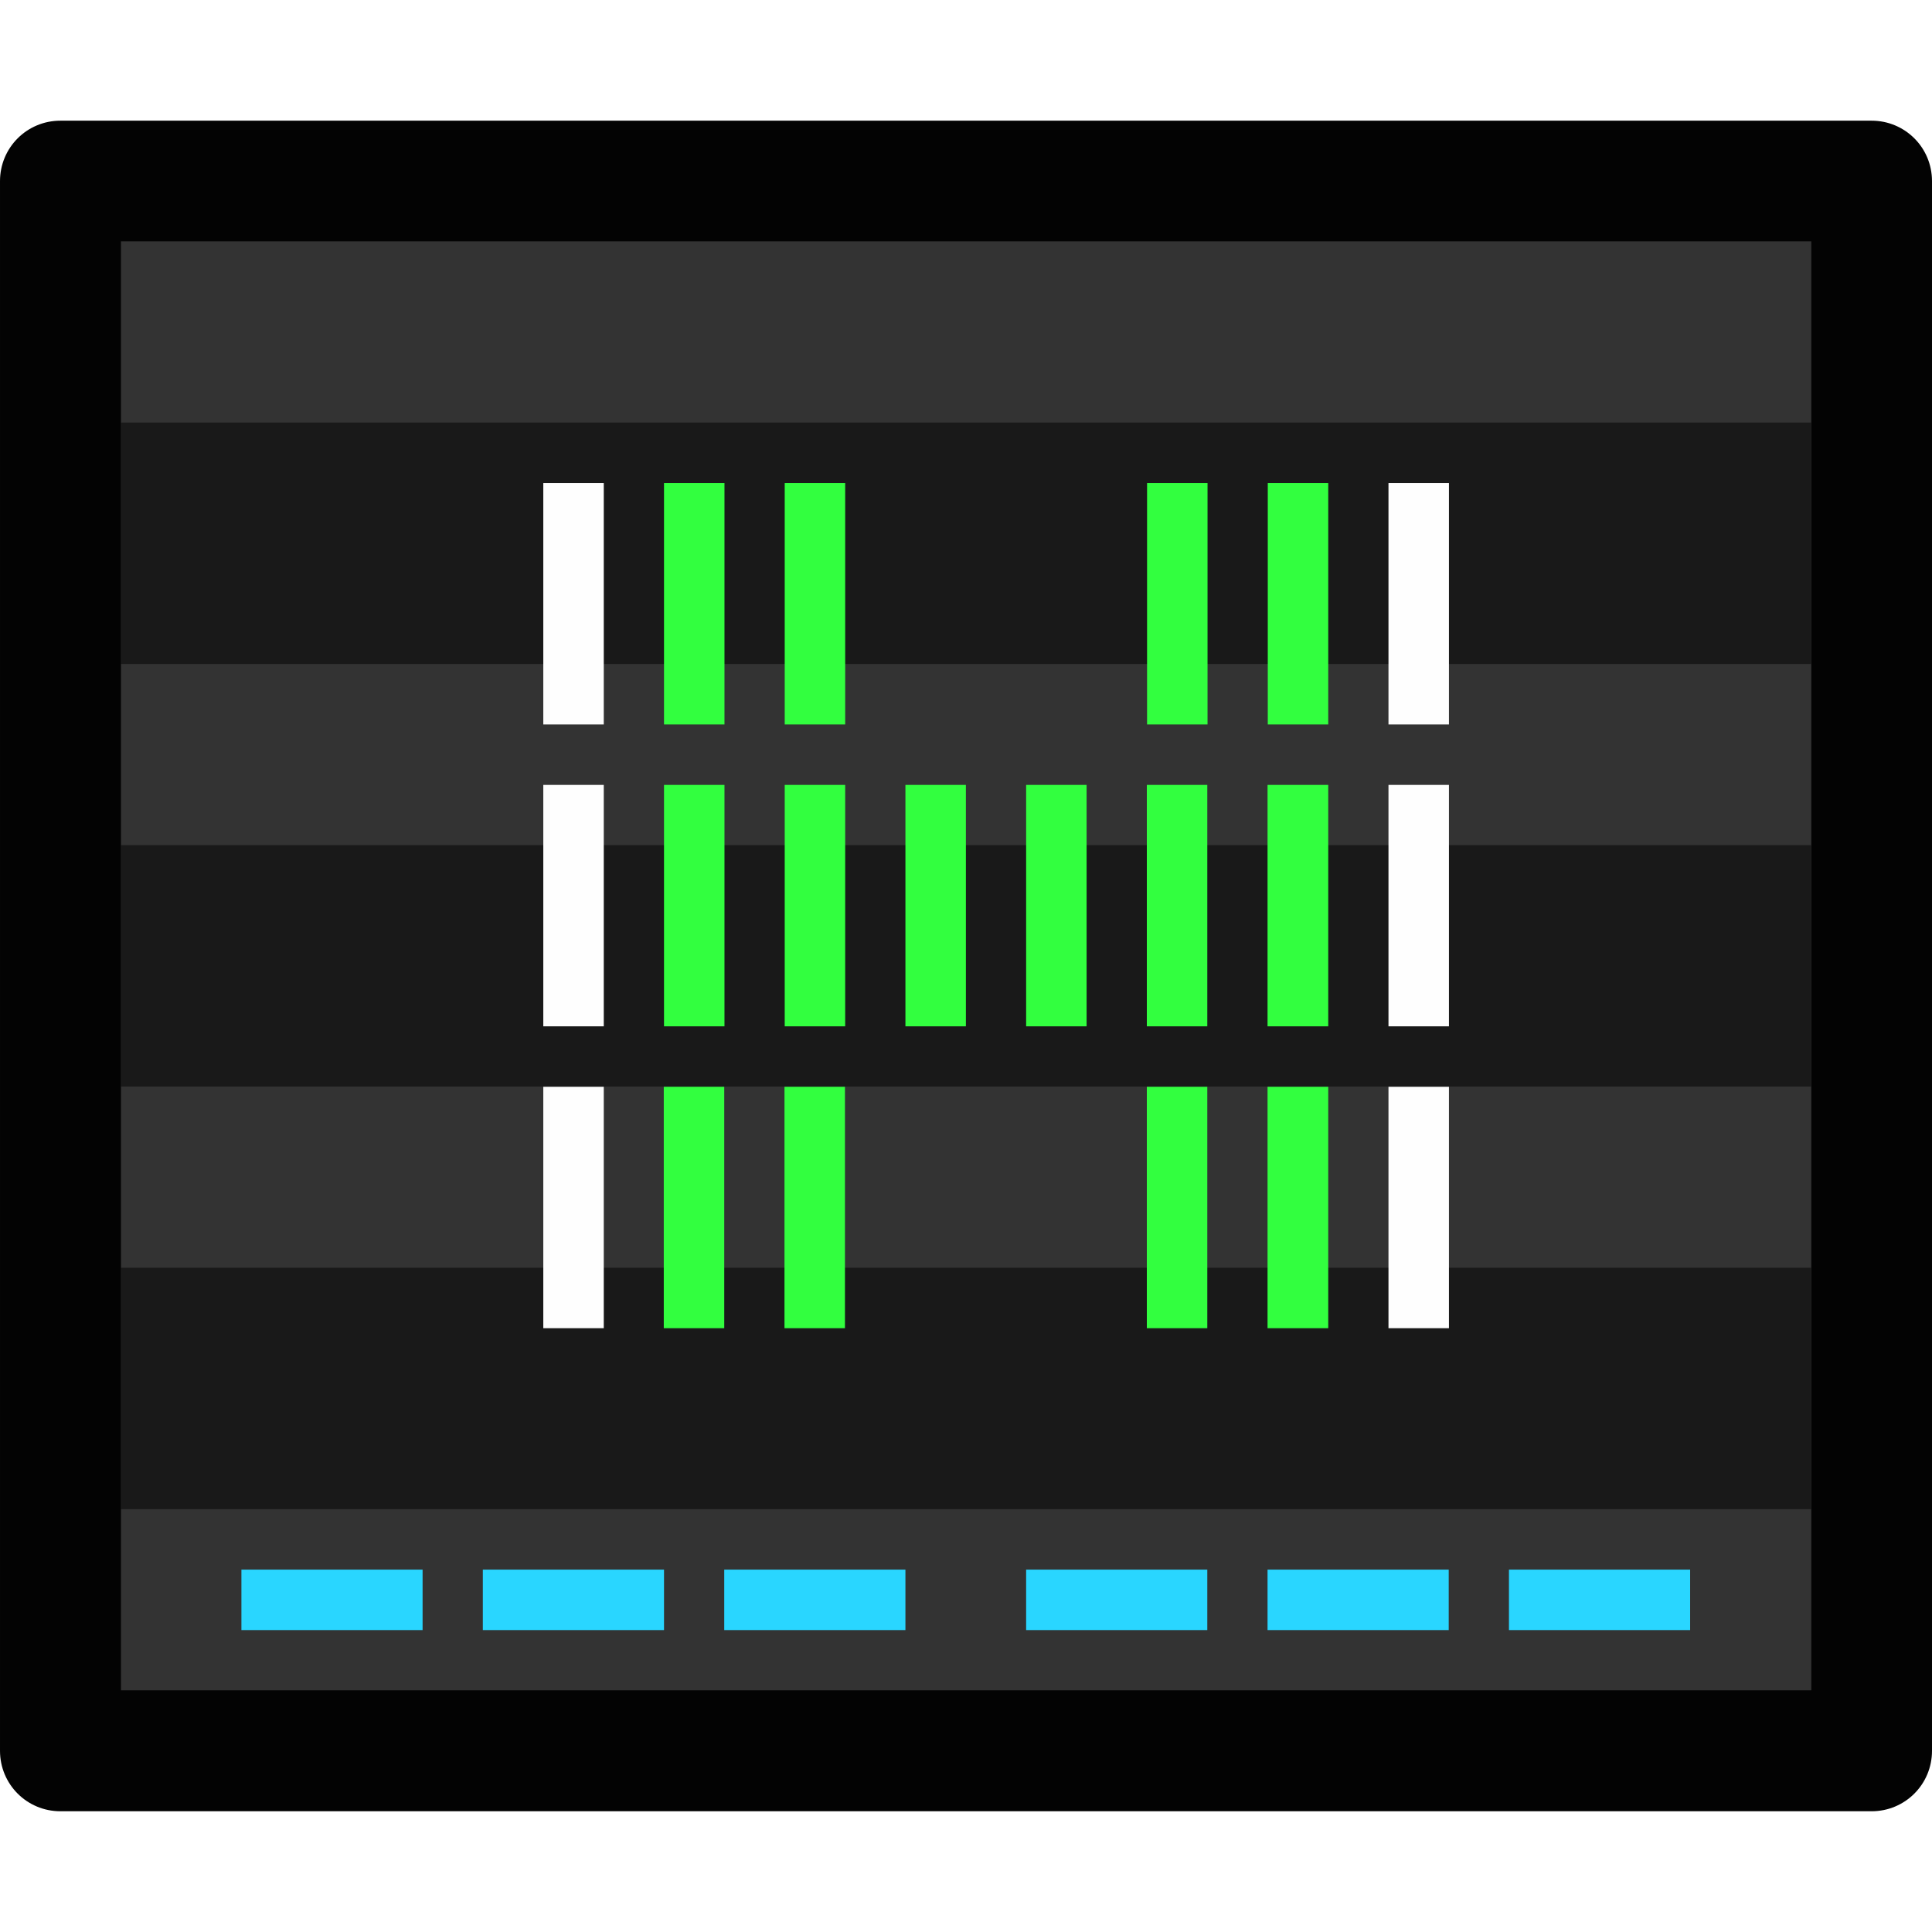
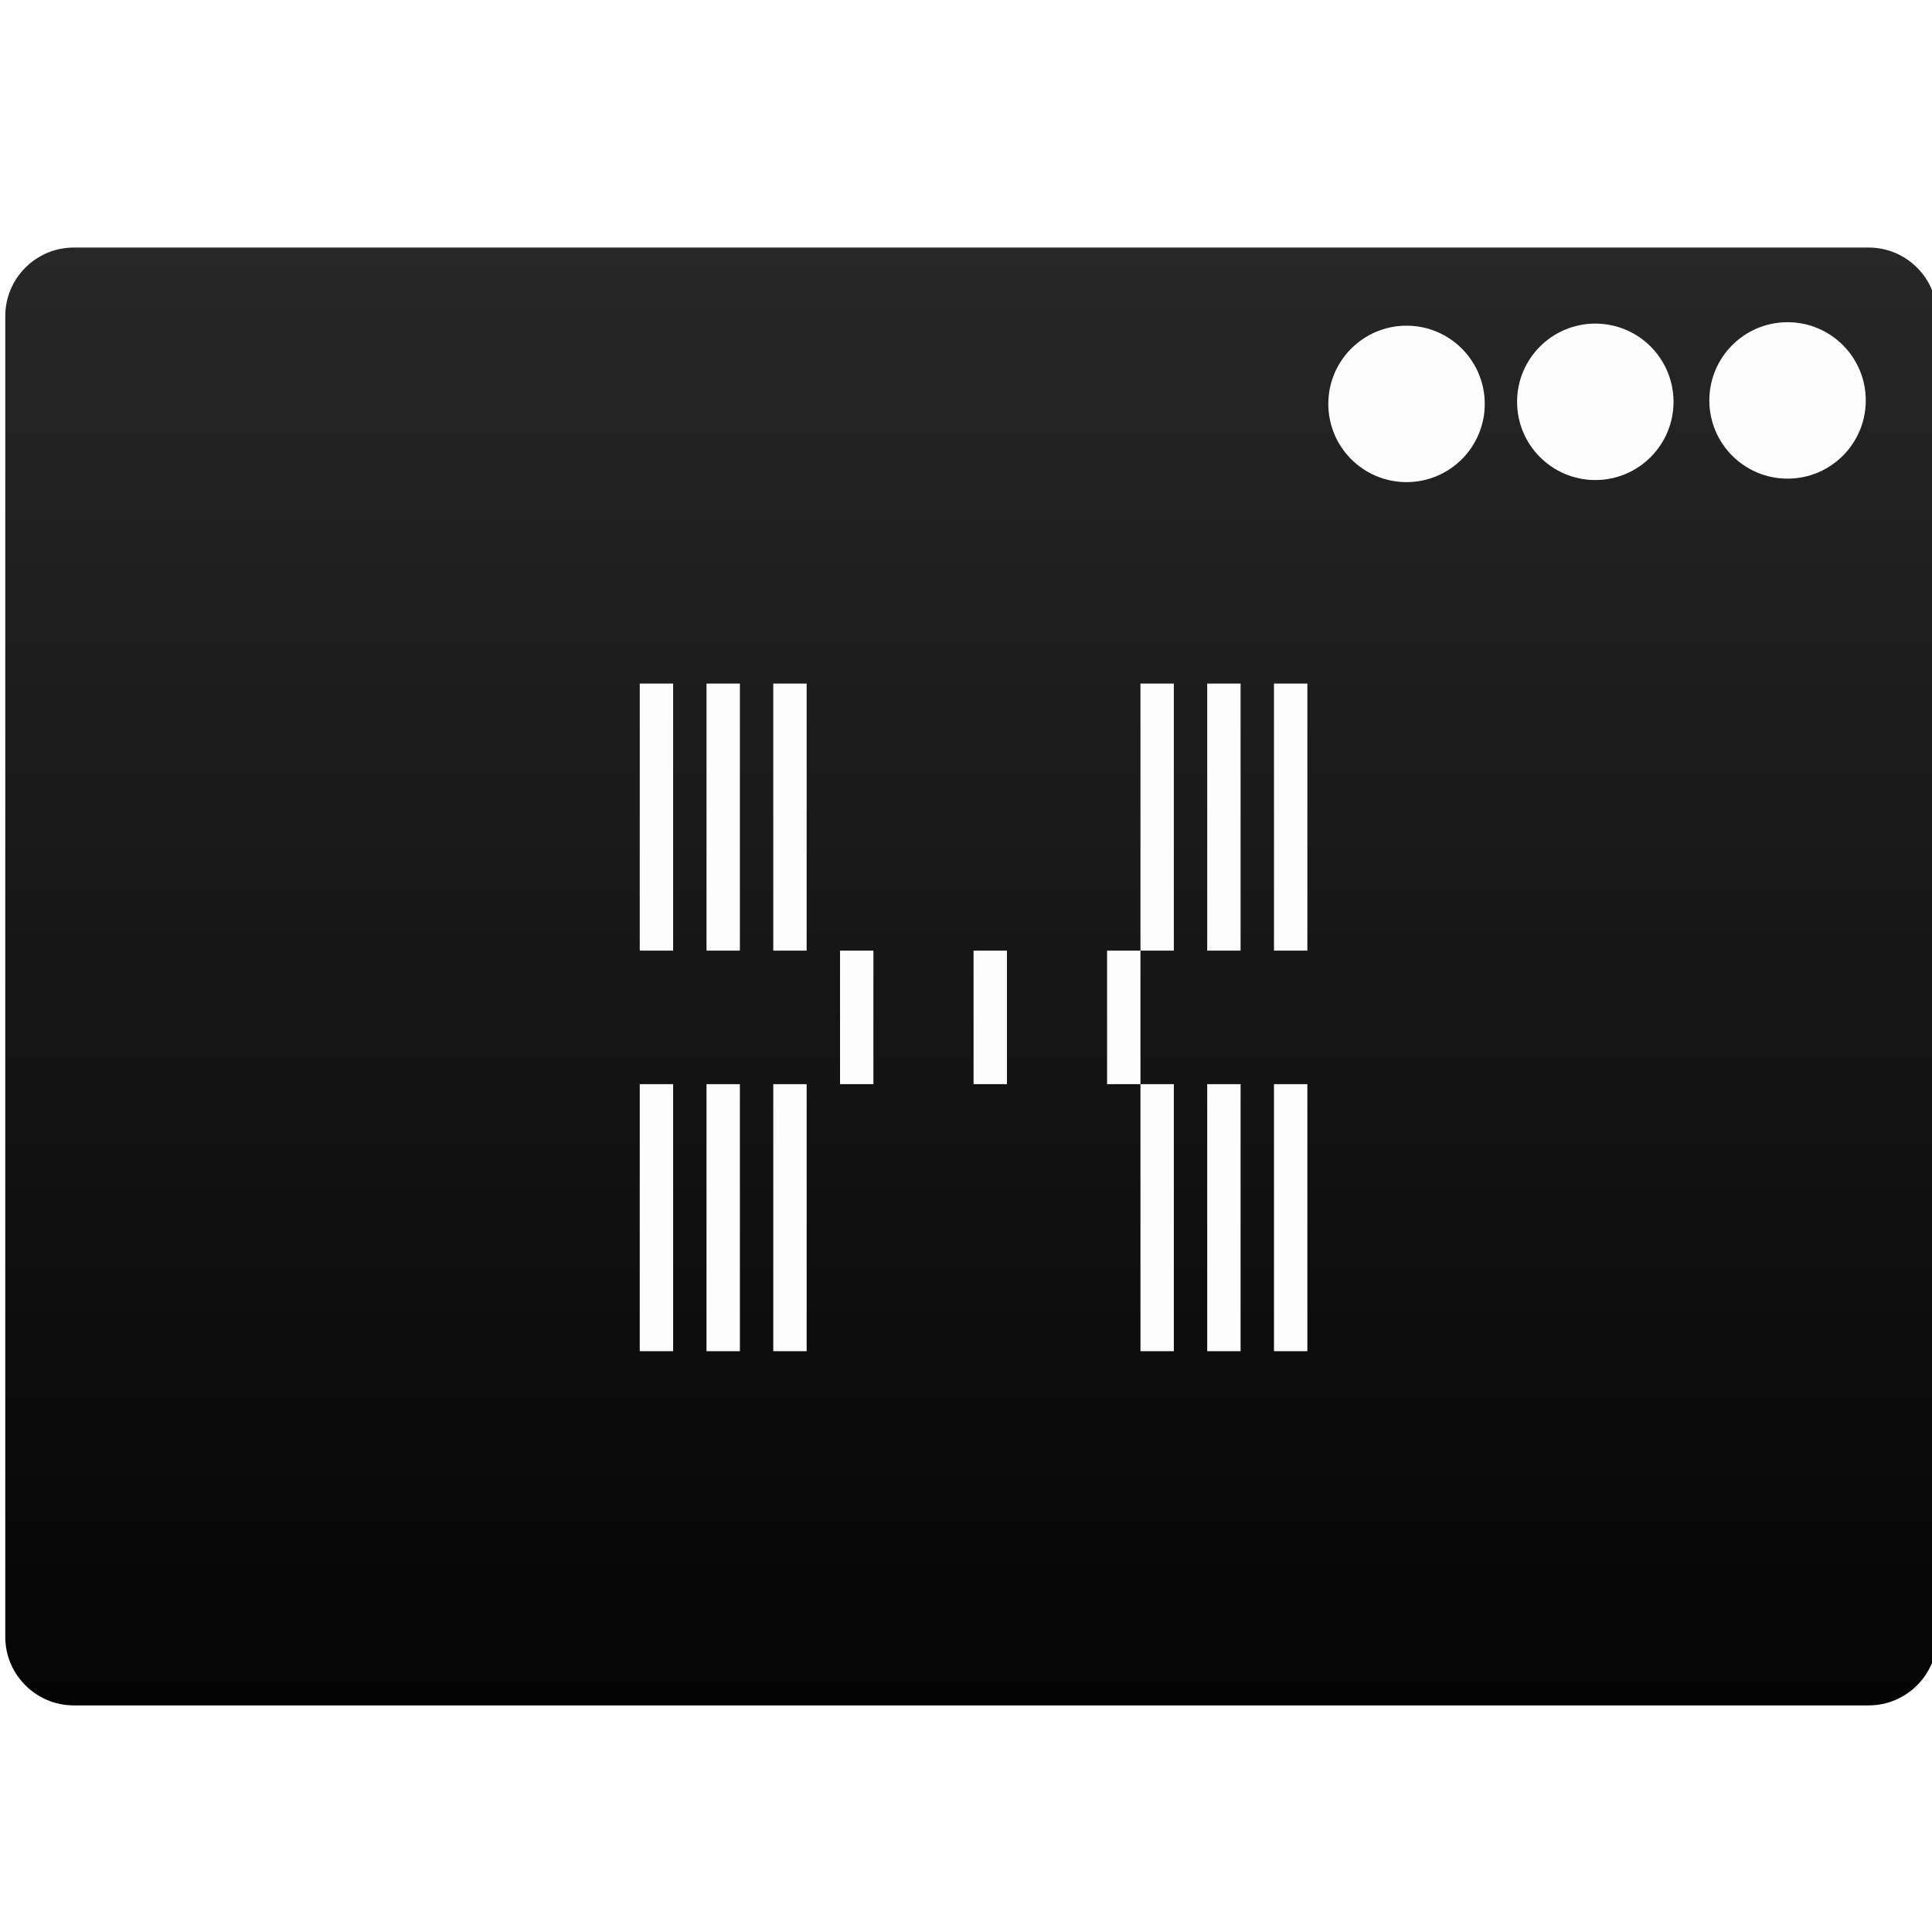
- <svg xmlns="http://www.w3.org/2000/svg" width="32" height="32" viewBox="0 0 8.467 8.467" version="1.1" id="svg8">
-   <defs id="defs2" />
-   <g id="layer1" transform="translate(0,-288.5333)">
-     <g id="g8976" transform="translate(3.312016,-0.1228416)">
-       <path style="opacity:1;vector-effect:none;fill:#333333;fill-opacity:1;stroke:none;stroke-width:0.2;stroke-linecap:round;stroke-linejoin:bevel;stroke-miterlimit:4;stroke-dasharray:none;stroke-dashoffset:0;stroke-opacity:0.392;paint-order:stroke fill markers" d="M -3.047,289.45 H 4.89 v 6.879 h -7.938 z" id="rect6288" />
-       <path style="opacity:1;vector-effect:none;fill:#030303;fill-opacity:1;stroke:none;stroke-width:0.2;stroke-linecap:round;stroke-linejoin:bevel;stroke-miterlimit:4;stroke-dasharray:none;stroke-dashoffset:0;stroke-opacity:0.392;paint-order:stroke fill markers" d="m -3.047,289.185 c -0.147,0 -0.265,0.118 -0.265,0.265 v 6.879 c 0,0.147 0.118,0.265 0.265,0.265 H 4.89 c 0.147,0 0.265,-0.118 0.265,-0.265 v -6.879 c 0,-0.147 -0.118,-0.265 -0.265,-0.265 z m 0.265,0.529 h 7.408 v 6.35 h -7.408 z" id="rect6283" />
-       <path style="opacity:1;fill:#29d6ff;fill-opacity:1;stroke:none;stroke-width:0.265;stroke-linecap:butt;stroke-linejoin:round;stroke-miterlimit:4;stroke-dasharray:none;stroke-opacity:1" d="m -2.254,295.535 v 0.265 h 0.794 v -0.265 z m 1.058,0 v 0.265 h 0.794 v -0.265 z m 1.058,0 v 0.265 h 0.794 v -0.265 z m 1.323,0 v 0.265 h 0.794 v -0.265 z m 1.058,0 v 0.265 h 0.794 v -0.265 z m 1.058,0 v 0.265 h 0.794 v -0.265 z" id="rect6127" />
-       <path style="opacity:1;vector-effect:none;fill:#0f0f0f;fill-opacity:0.702;stroke:none;stroke-width:0.2;stroke-linecap:round;stroke-linejoin:bevel;stroke-miterlimit:4;stroke-dasharray:none;stroke-dashoffset:0;stroke-opacity:0.392;paint-order:stroke fill markers" d="m -2.783,290.508 v 1.058 h 7.408 v -1.058 z m 0,1.852 v 1.058 h 7.408 v -1.058 z m 0,1.852 v 1.058 h 7.408 v -1.058 z" id="rect6299-1-1-0" />
-       <path style="opacity:1;fill:#32ff3f;fill-opacity:1;stroke:none;stroke-width:0.265;stroke-linecap:butt;stroke-linejoin:round;stroke-miterlimit:4;stroke-dasharray:none;stroke-opacity:1" d="m -0.402,290.773 v 1.058 h 0.265 v -1.058 z m 0.529,0 v 1.058 h 0.265 v -1.058 z m 1.588,0 v 1.058 h 0.265 v -1.058 z m 0.529,0 v 1.058 H 2.509 v -1.058 z m -2.646,1.323 v 1.058 h 0.265 v -1.058 z m 0.529,0 v 1.058 h 0.265 v -1.058 z m 0.529,0 v 1.058 h 0.265 v -1.058 z m 0.529,0 v 1.058 h 0.265 v -1.058 z m 0.529,0 v 1.058 h 0.265 v -1.058 z m 0.529,0 v 1.058 H 2.509 v -1.058 z m -2.646,1.323 v 1.058 h 0.265 v -1.058 z m 0.529,0 v 1.058 h 0.265 v -1.058 z m 1.588,0 v 1.058 h 0.265 v -1.058 z m 0.529,0 V 294.477 H 2.509 v -1.058 z" id="rect6031" />
-       <path style="opacity:1;fill:#fefefe;fill-opacity:1;stroke:none;stroke-width:0.265;stroke-linecap:butt;stroke-linejoin:round;stroke-miterlimit:4;stroke-dasharray:none;stroke-opacity:1" d="m -0.931,290.773 v 1.058 h 0.265 v -1.058 z m 3.704,0 v 1.058 h 0.265 v -1.058 z m -3.704,1.323 v 1.058 h 0.265 v -1.058 z m 3.704,0 v 1.058 h 0.265 v -1.058 z m -3.704,1.323 v 1.058 h 0.265 v -1.058 z m 3.704,0 v 1.058 h 0.265 v -1.058 z" id="rect6065" />
+ <svg xmlns="http://www.w3.org/2000/svg" viewBox="0 0 48 48">
+   <defs>
+     <linearGradient gradientTransform="matrix(1.05233 0 0 1.02761 36.493-16.08)" gradientUnits="userSpaceOnUse" y2="507.8" x2="0" y1="542.8" id="0">
+       <stop stop-color="#030303" />
+       <stop offset="1" stop-color="#272727" />
+     </linearGradient>
+   </defs>
+   <g transform="matrix(1.03666 0 0 1.03666-459.41-518.13)">
+     <rect y="505.74" x="443.29" height="34.939" width="46.3" fill="url(#0)" rx="1.644" stroke-width="1" />
+     <g transform="matrix(.83318 0 0 .83318 174.92 77.2)" fill="#fdfdfd">
+       <circle cx="373.37" cy="518.74" r="2.25" />
+       <circle cx="367.84" cy="518.78" r="2.25" />
+       <circle cx="362.41" cy="518.84" r="2.25" />
+     </g>
+     <g transform="matrix(.8 0 0 .8 139.64 103.55)" fill="#fdfdfd">
+       <path d="m398.57 515.8h1v8h-1z" />
+       <path d="m400.57 515.8h1v8h-1z" />
+       <path d="m402.57 515.8h1v8h-1z" />
+       <g transform="scale(-1 1)">
+         <path d="m-418.57 515.8h1v8h-1z" />
+         <path d="m-416.57 515.8h1v8h-1z" />
+         <path d="m-414.57 515.8h1v8h-1z" />
+       </g>
+       <path d="m398.57 527.8h1v8h-1z" />
+       <path d="m400.57 527.8h1v8h-1z" />
+       <path d="m402.57 527.8h1v8h-1z" />
+       <g transform="scale(-1 1)">
+         <path d="m-418.57 527.8h1v8h-1z" />
+         <path d="m-416.57 527.8h1v8h-1z" />
+         <path d="m-414.57 527.8h1v8h-1z" />
+       </g>
+       <path d="m404.57 523.8h1v4h-1z" />
+       <path d="m408.57 523.8h1v4h-1z" />
+       <path d="m412.57 523.8h1v4h-1z" />
    </g>
  </g>
</svg>
